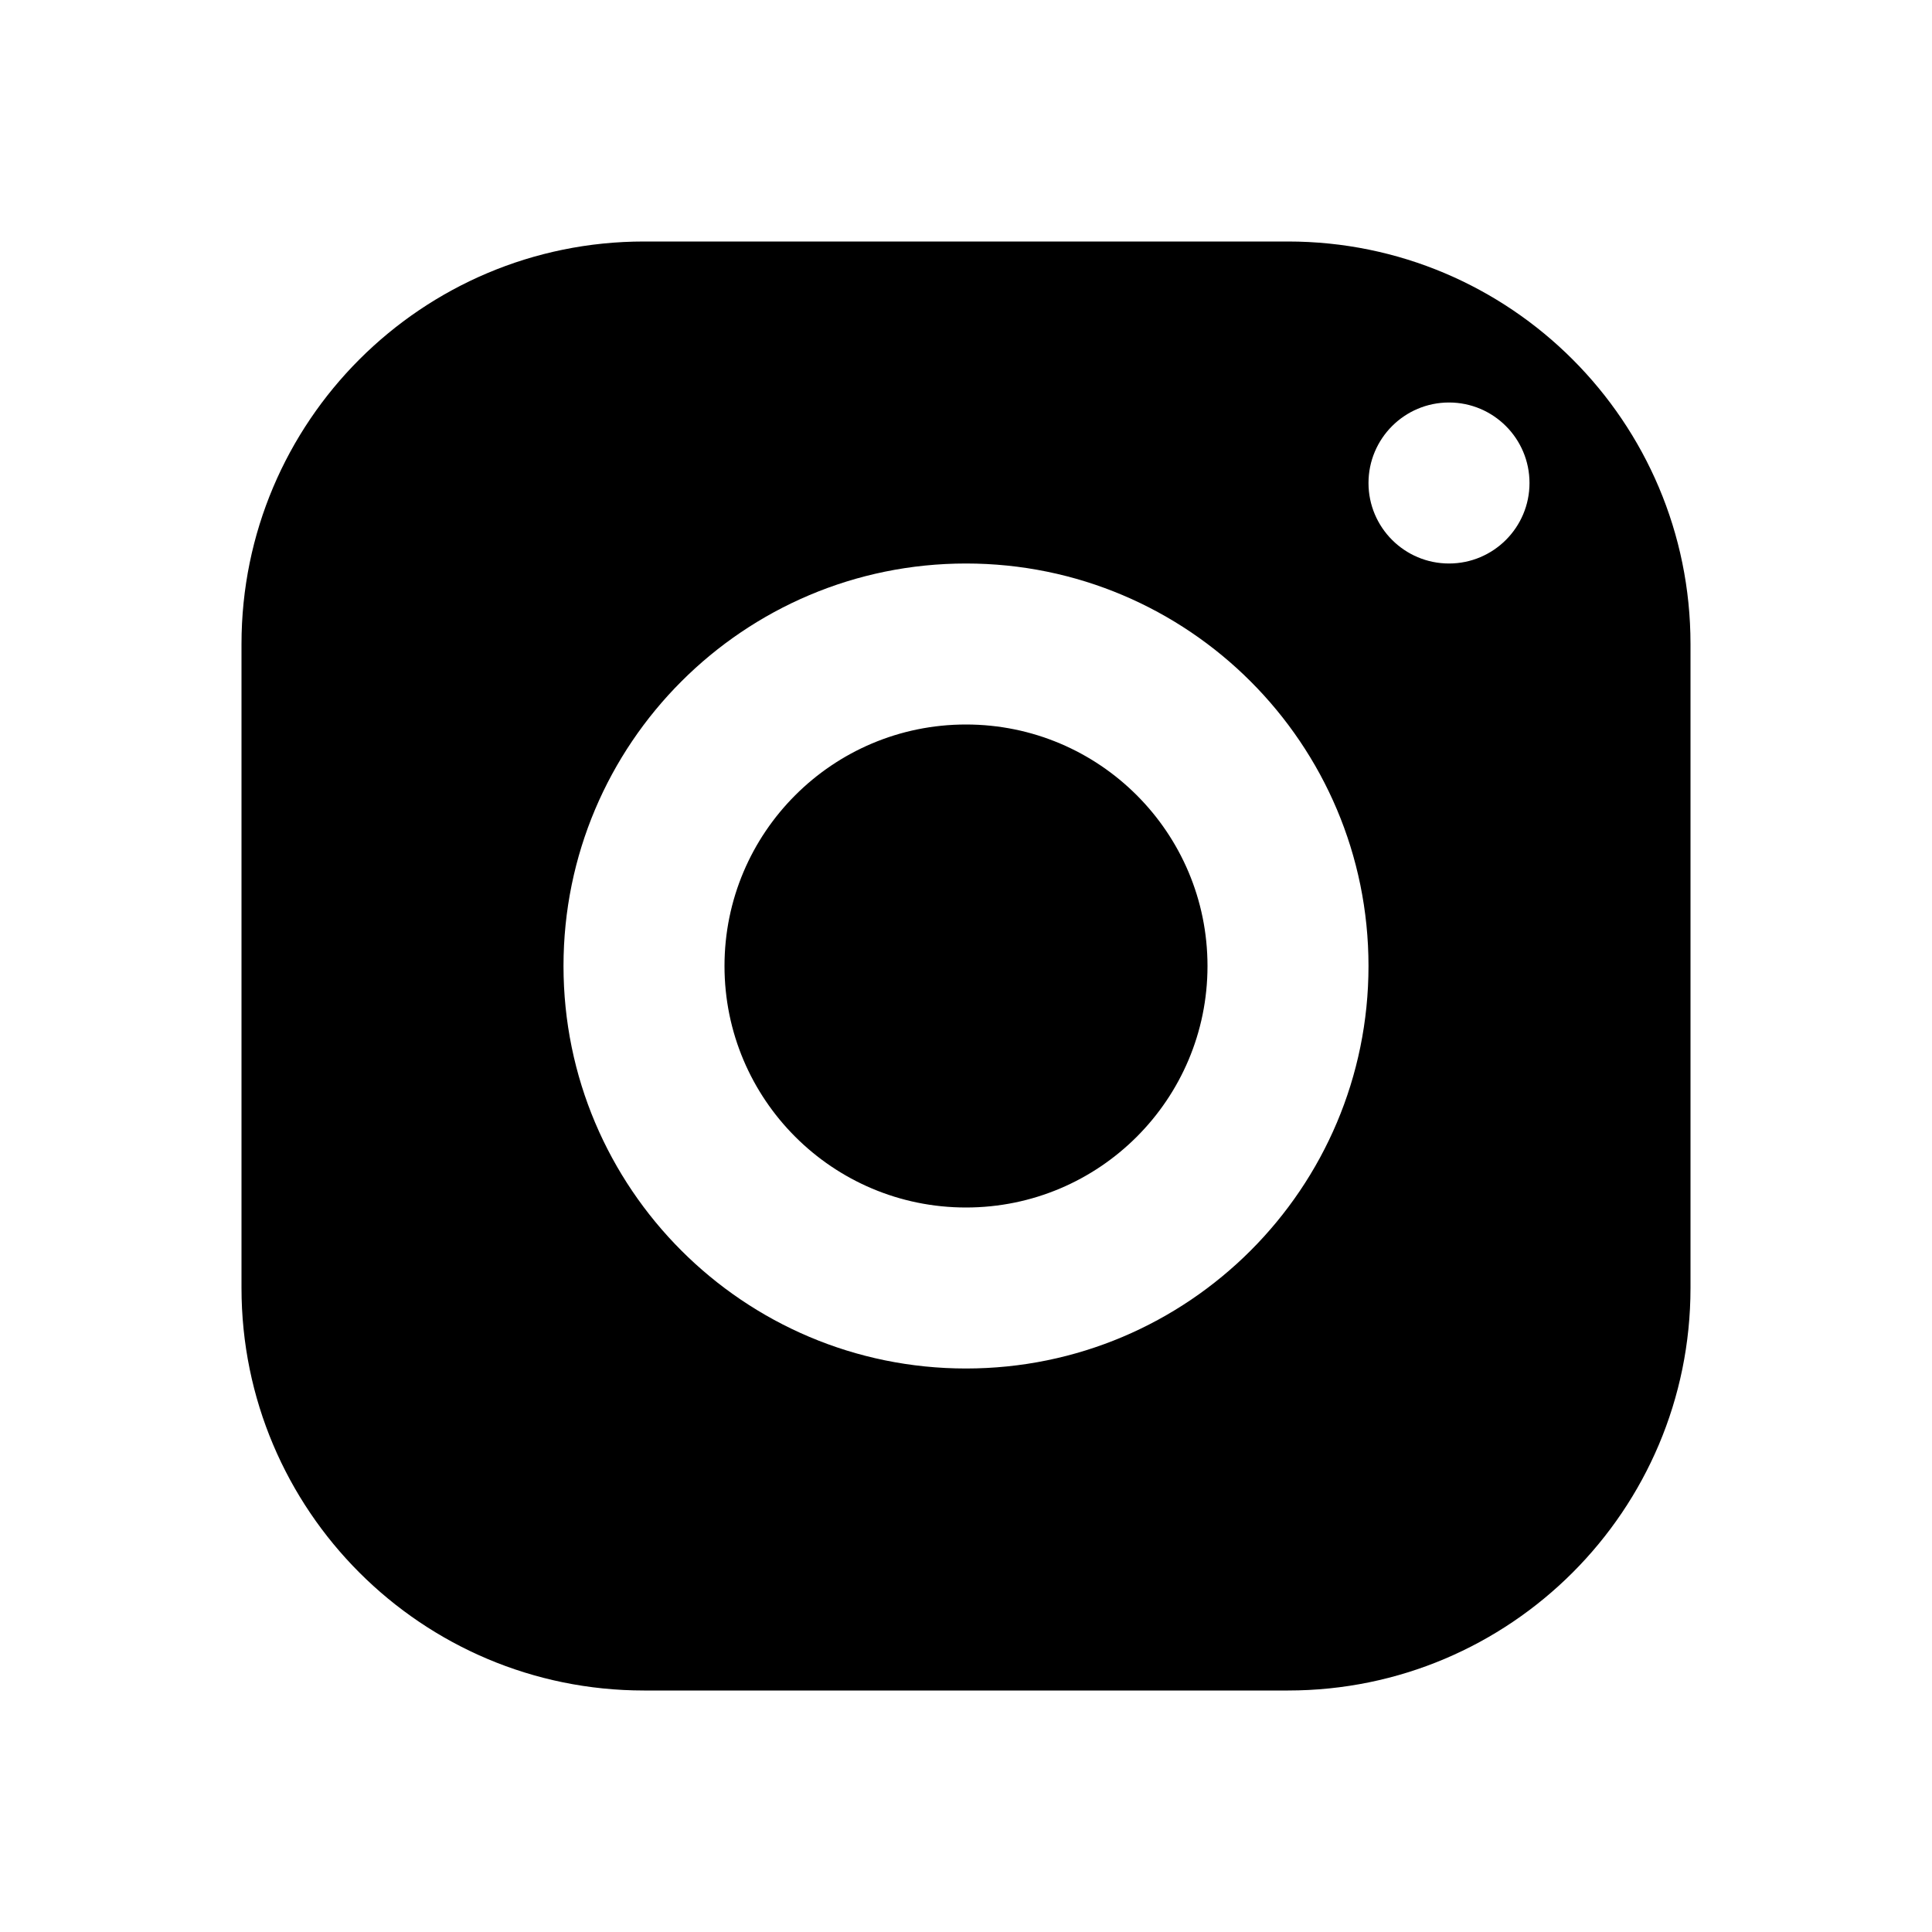
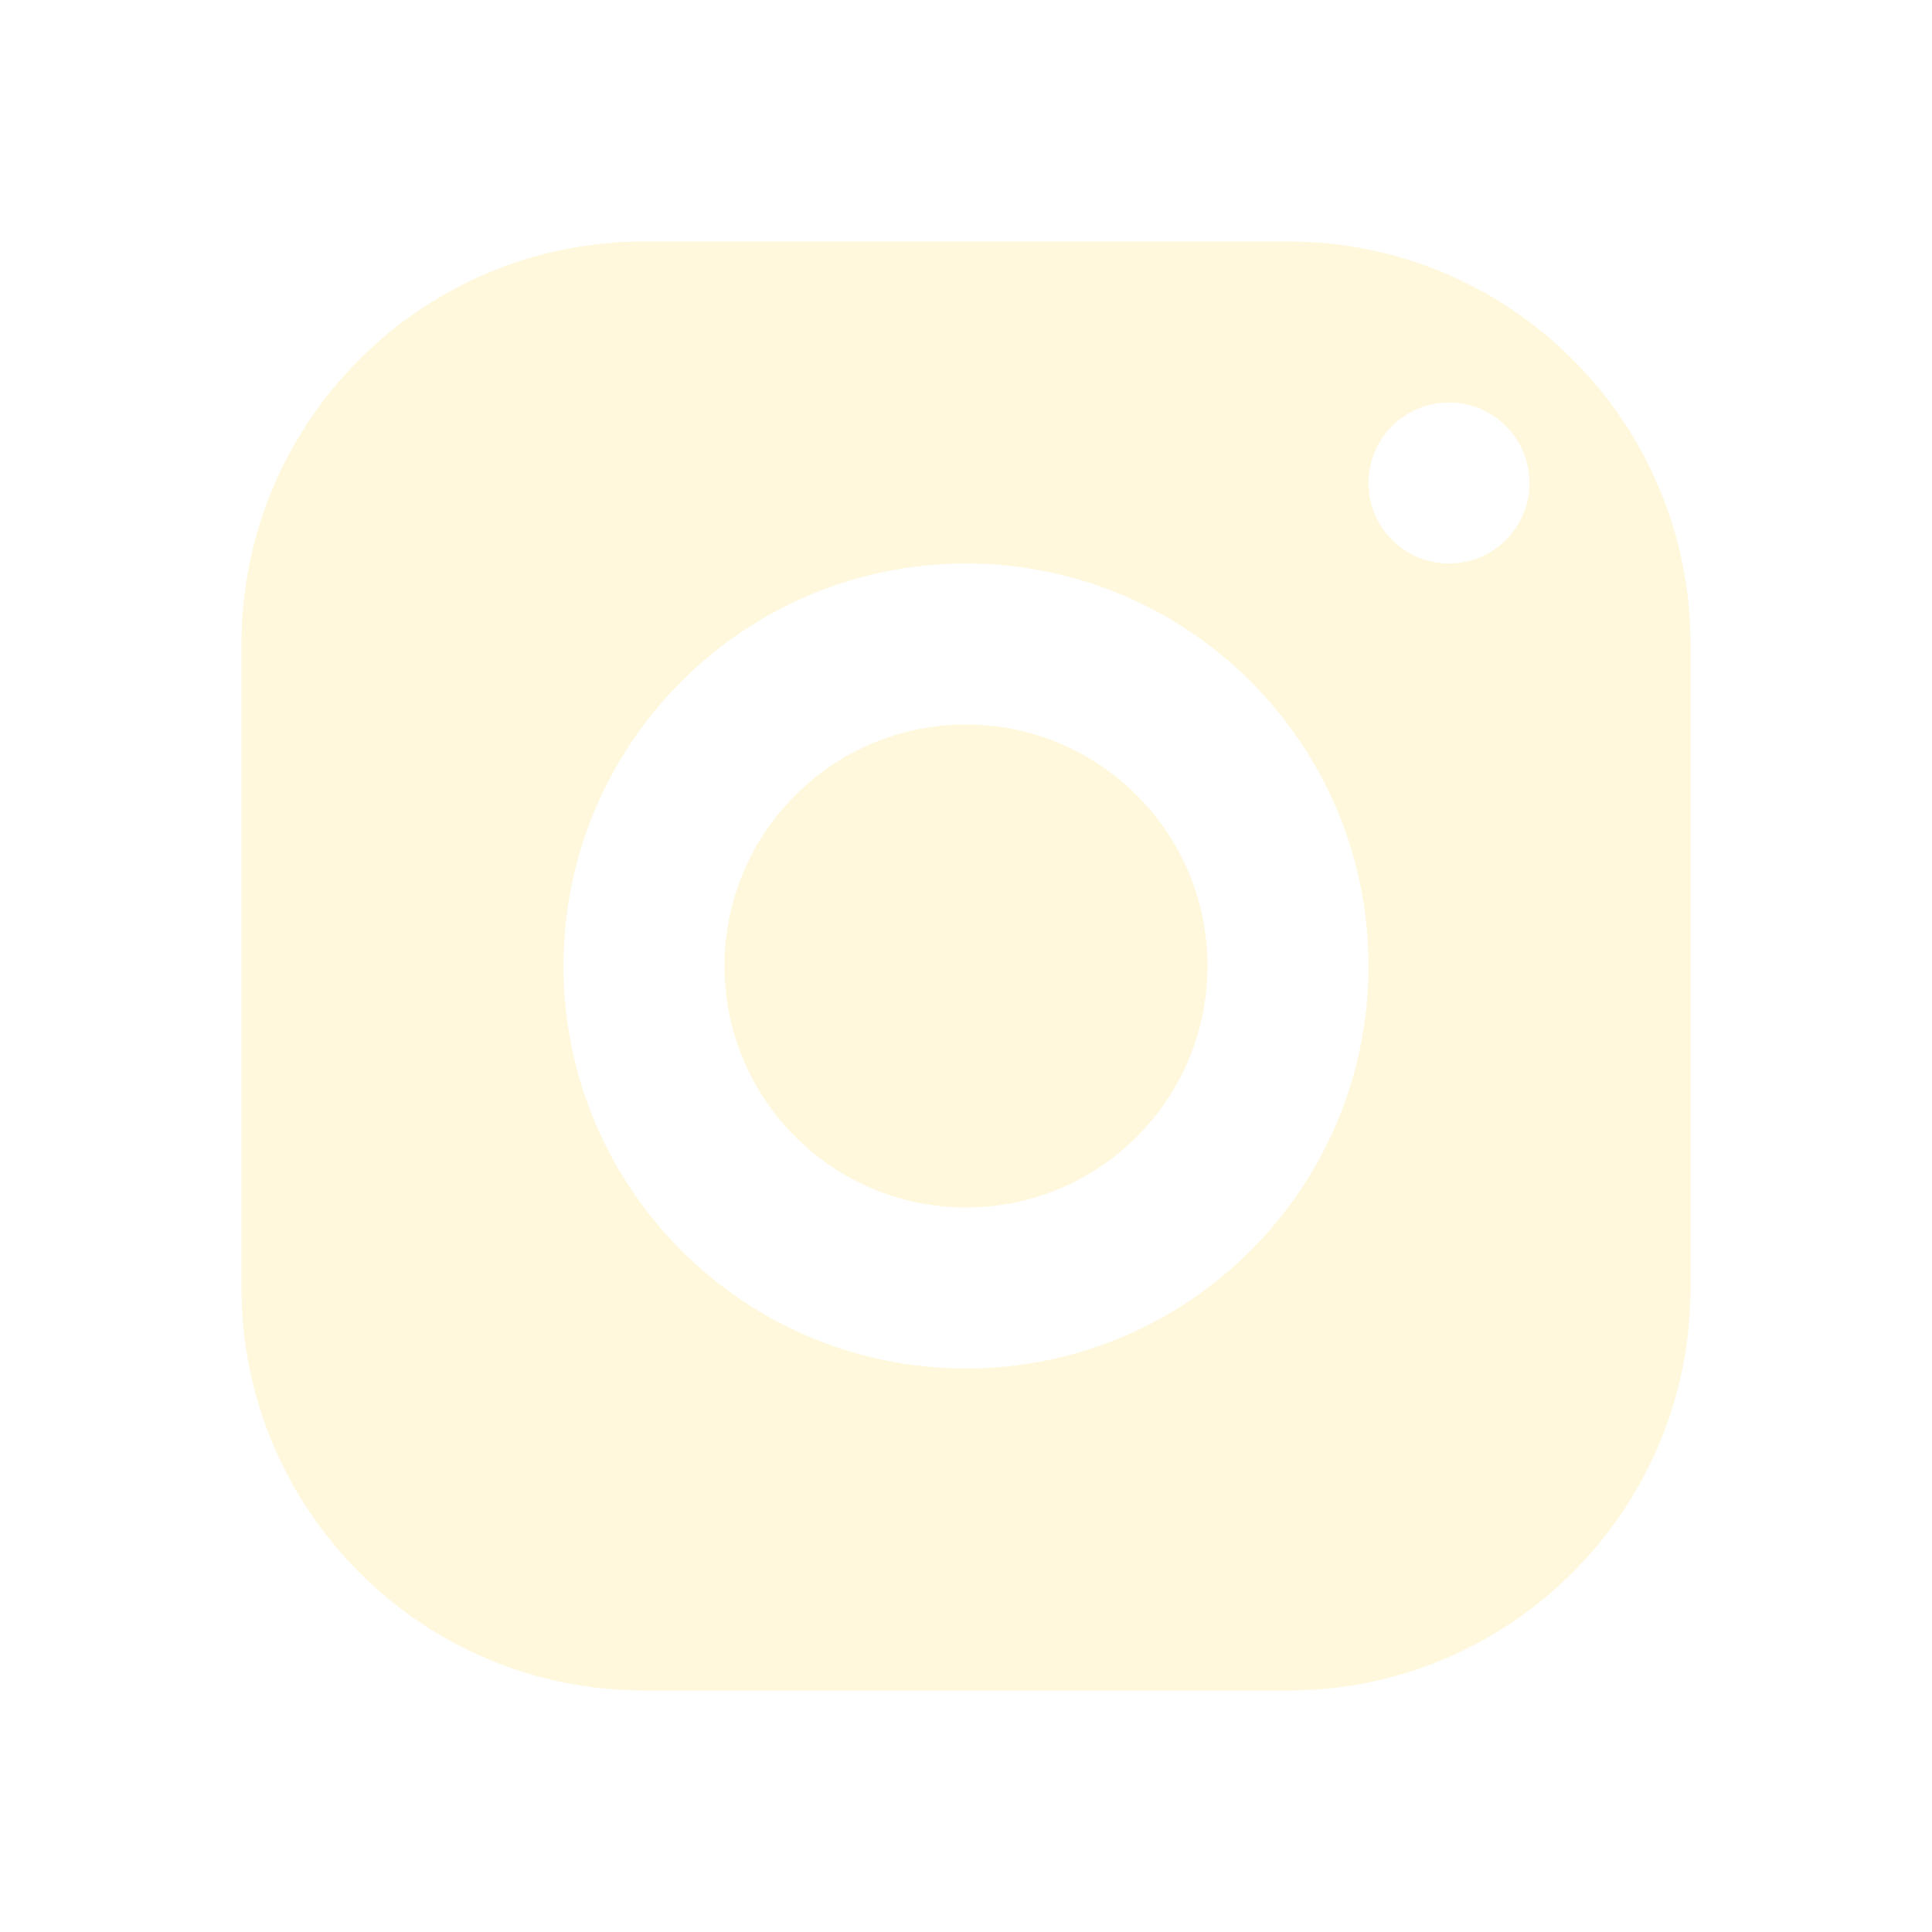
- <svg xmlns="http://www.w3.org/2000/svg" fill="#000000" viewBox="0 0 24 24" width="48px" height="48px">
+ <svg xmlns="http://www.w3.org/2000/svg" fill="#fff8dc" viewBox="0 0 24 24" width="48px" height="48px">
  <path d="M 8 3 C 5.239 3 3 5.239 3 8 L 3 16 C 3 18.761 5.239 21 8 21 L 16 21 C 18.761 21 21 18.761 21 16 L 21 8 C 21 5.239 18.761 3 16 3 L 8 3 z M 18 5 C 18.552 5 19 5.448 19 6 C 19 6.552 18.552 7 18 7 C 17.448 7 17 6.552 17 6 C 17 5.448 17.448 5 18 5 z M 12 7 C 14.761 7 17 9.239 17 12 C 17 14.761 14.761 17 12 17 C 9.239 17 7 14.761 7 12 C 7 9.239 9.239 7 12 7 z M 12 9 A 3 3 0 0 0 9 12 A 3 3 0 0 0 12 15 A 3 3 0 0 0 15 12 A 3 3 0 0 0 12 9 z" />
</svg>
